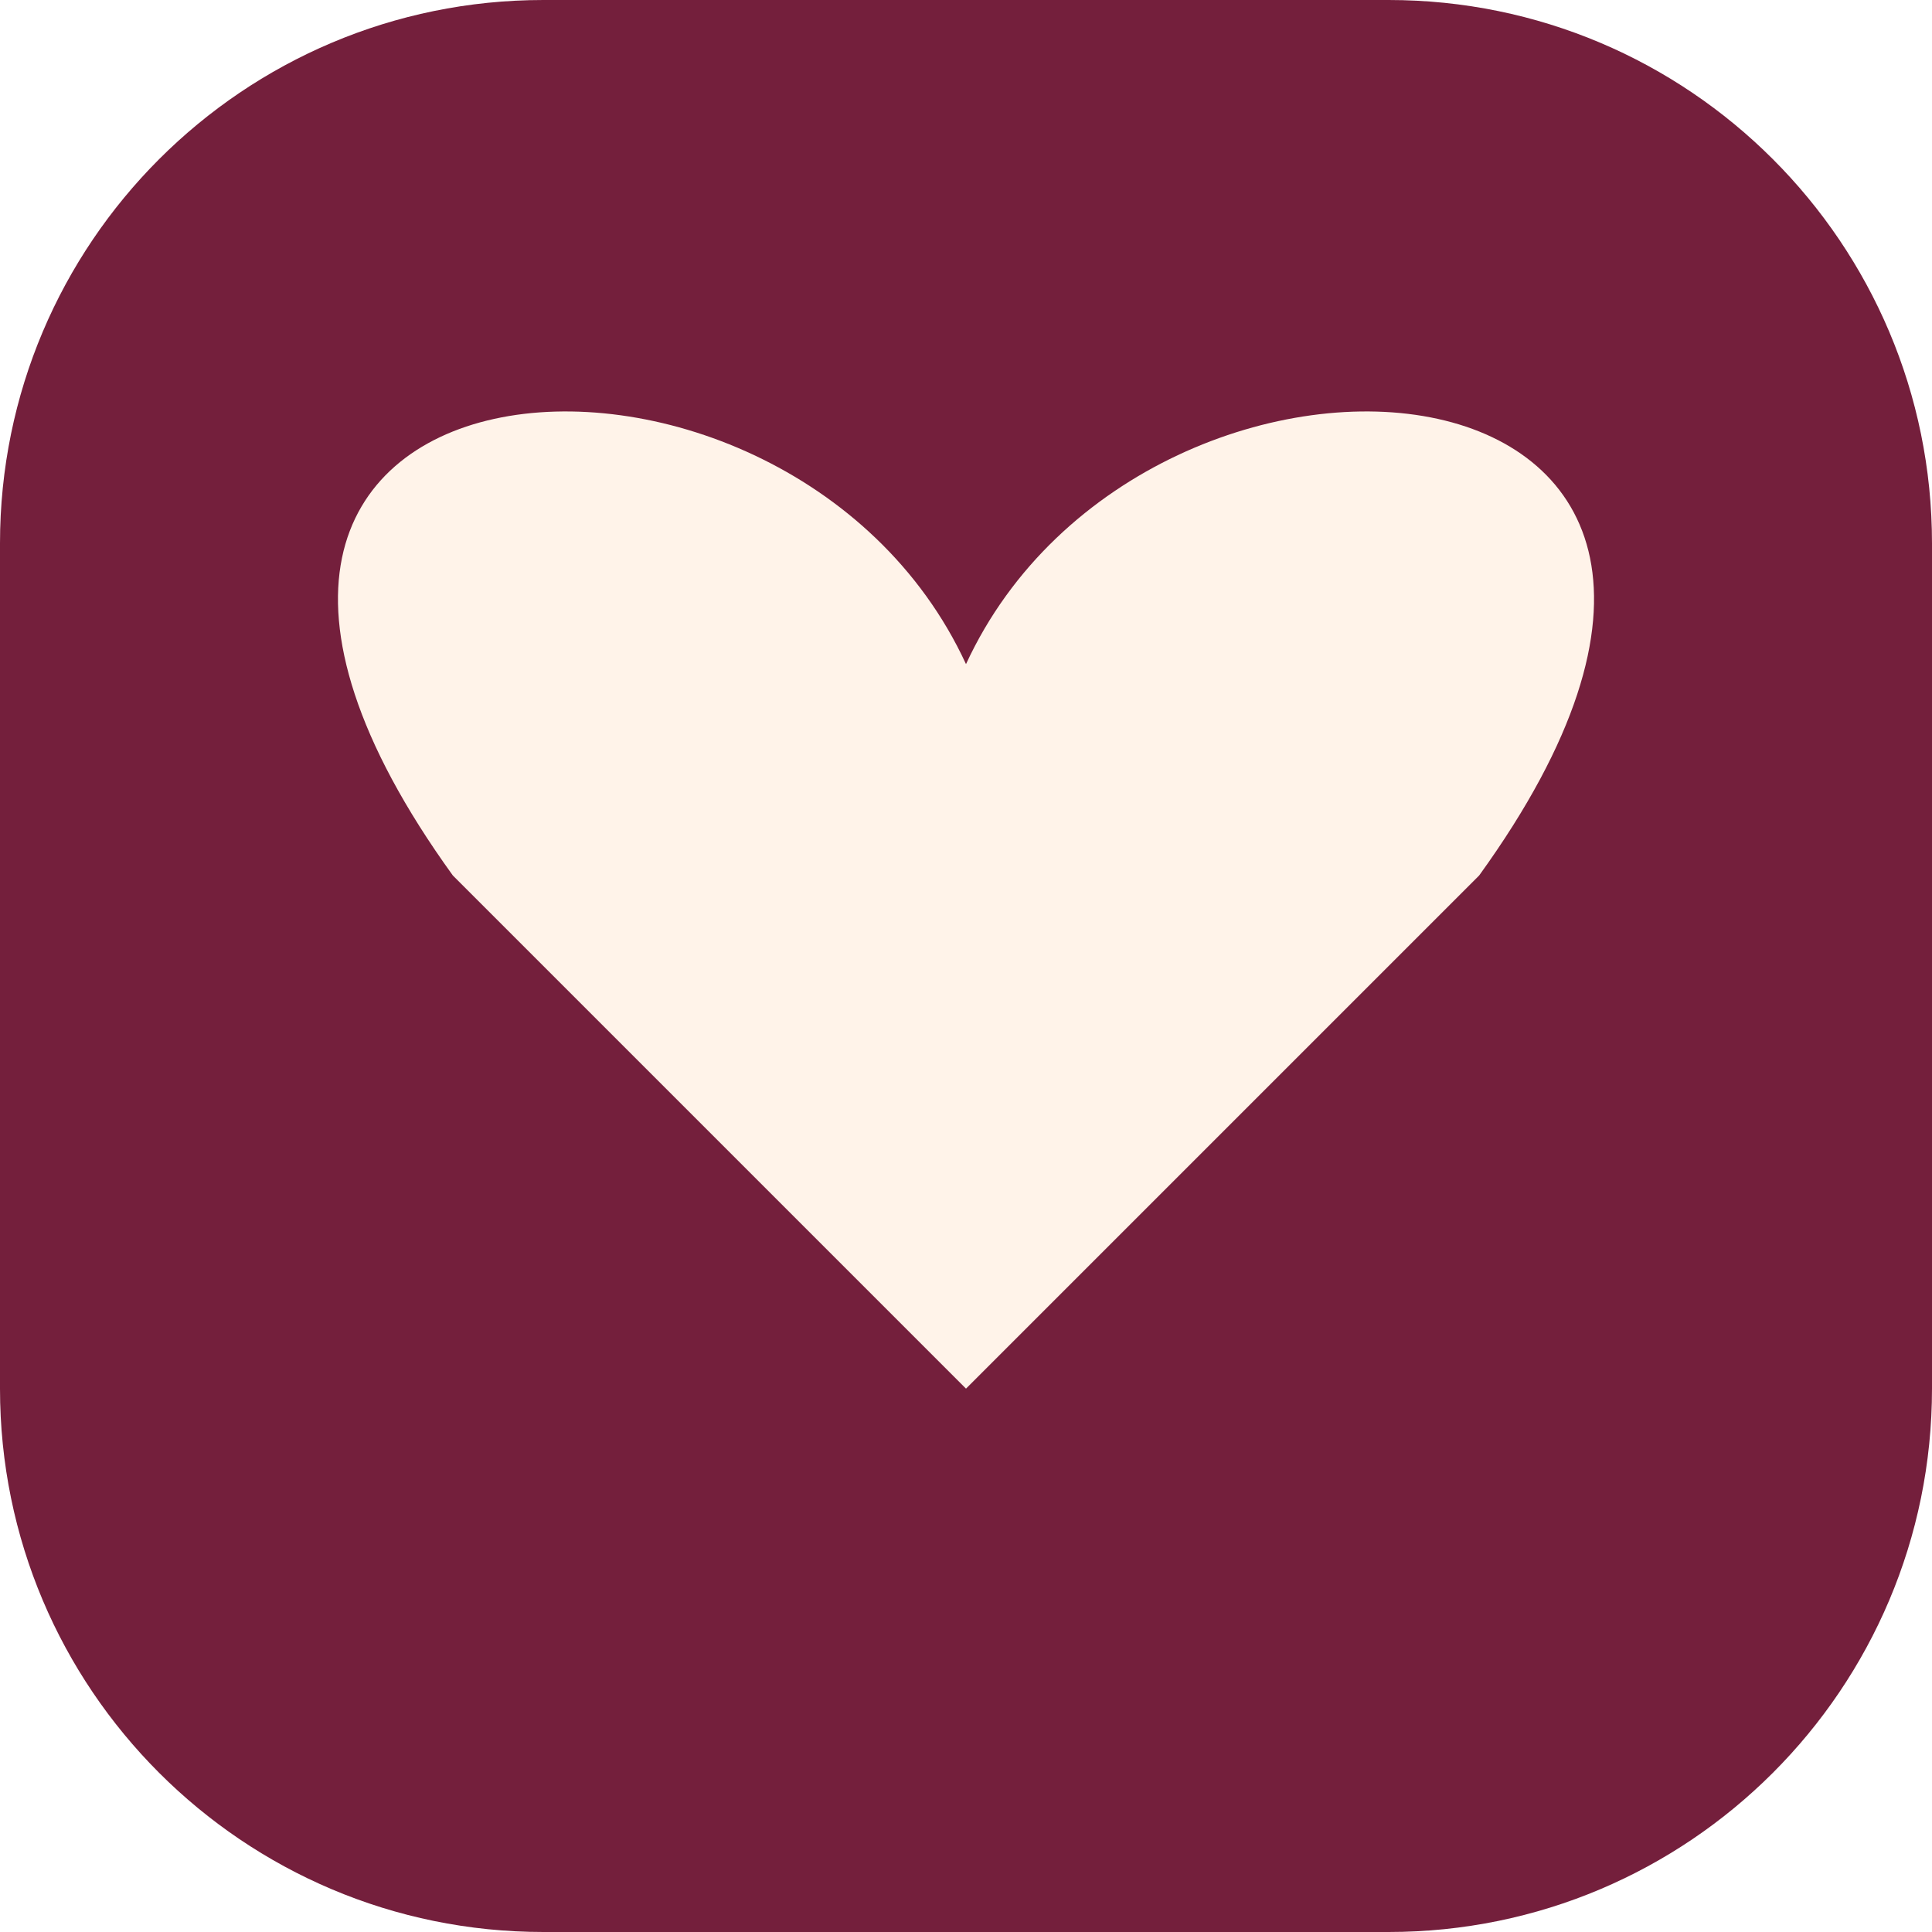
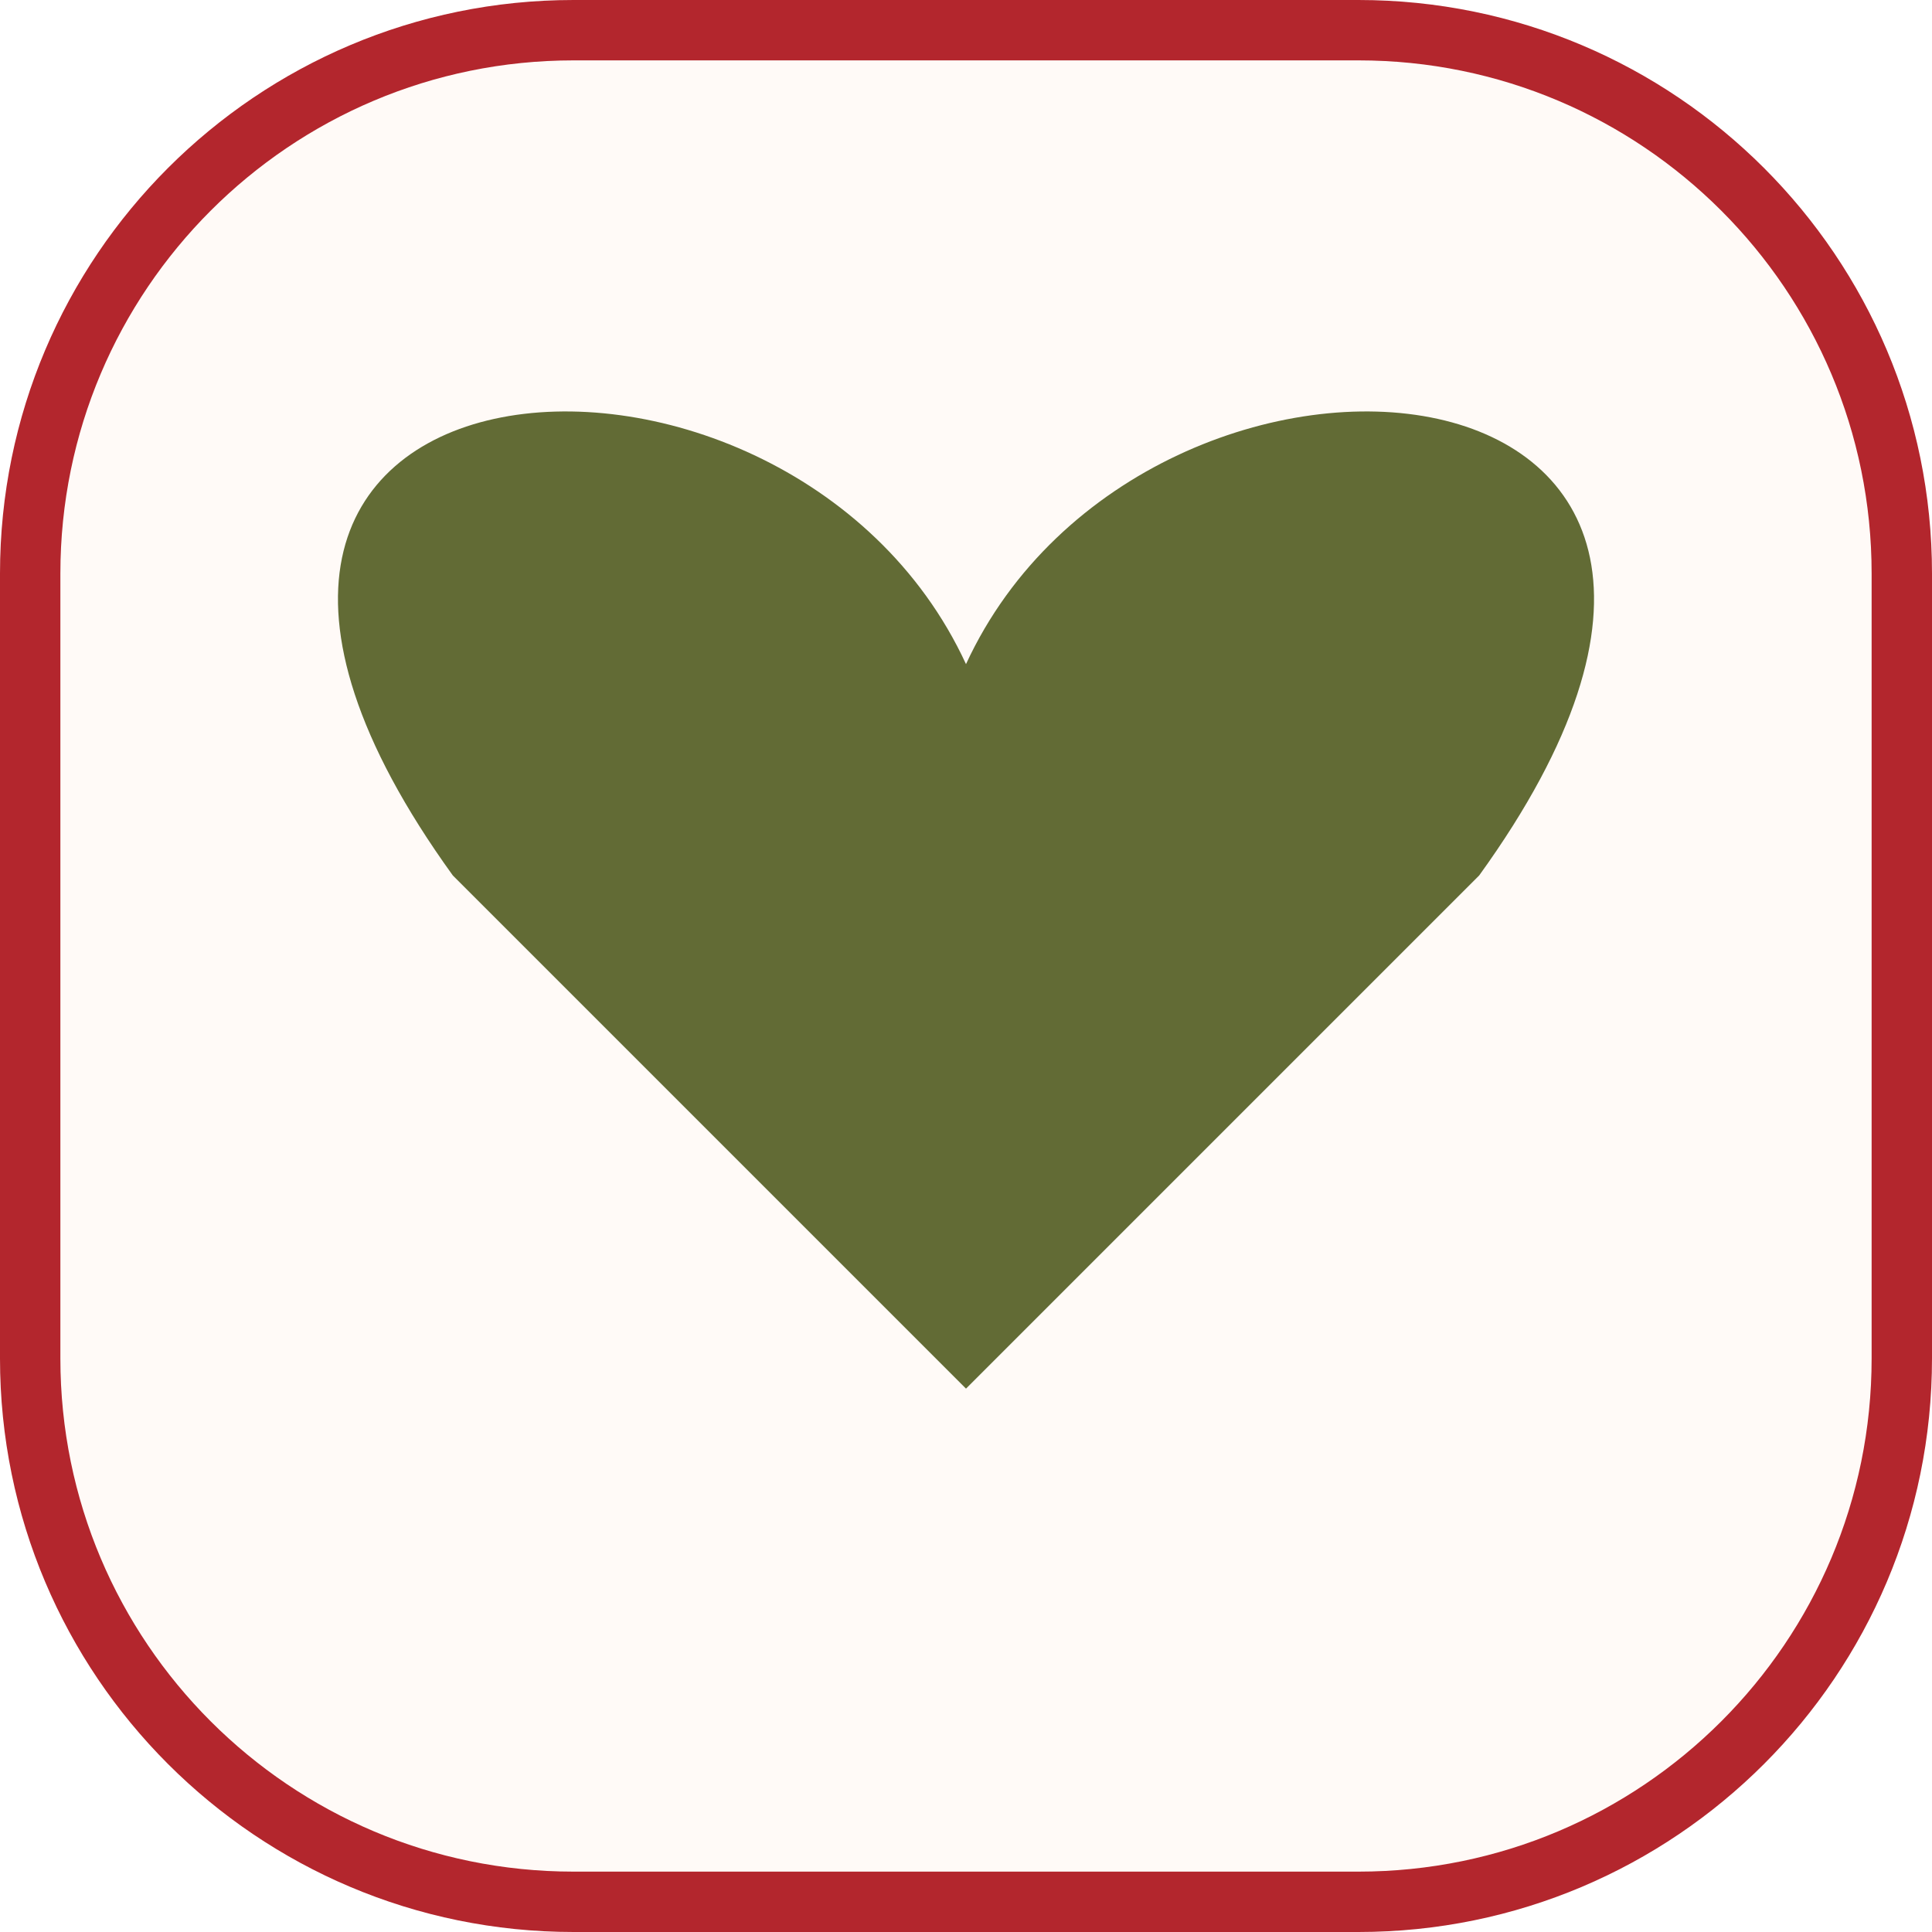
<svg xmlns="http://www.w3.org/2000/svg" viewBox="0 0 64 64">
-   <rect width="64" height="64" rx="18" fill="#741f3c" />
-   <path d="M32 46 15 29C2 11 26 9 32 22 38 9 62 11 49 29Z" fill="#fff3e9" />
+   <rect x="1" y="1" width="62" height="62" rx="18" fill="#fffaf7" stroke="#b3262d" stroke-width="2" />
+   <path d="M32 46 15 29C2 11 26 9 32 22 38 9 62 11 49 29Z" fill="#626b35" />
</svg>
